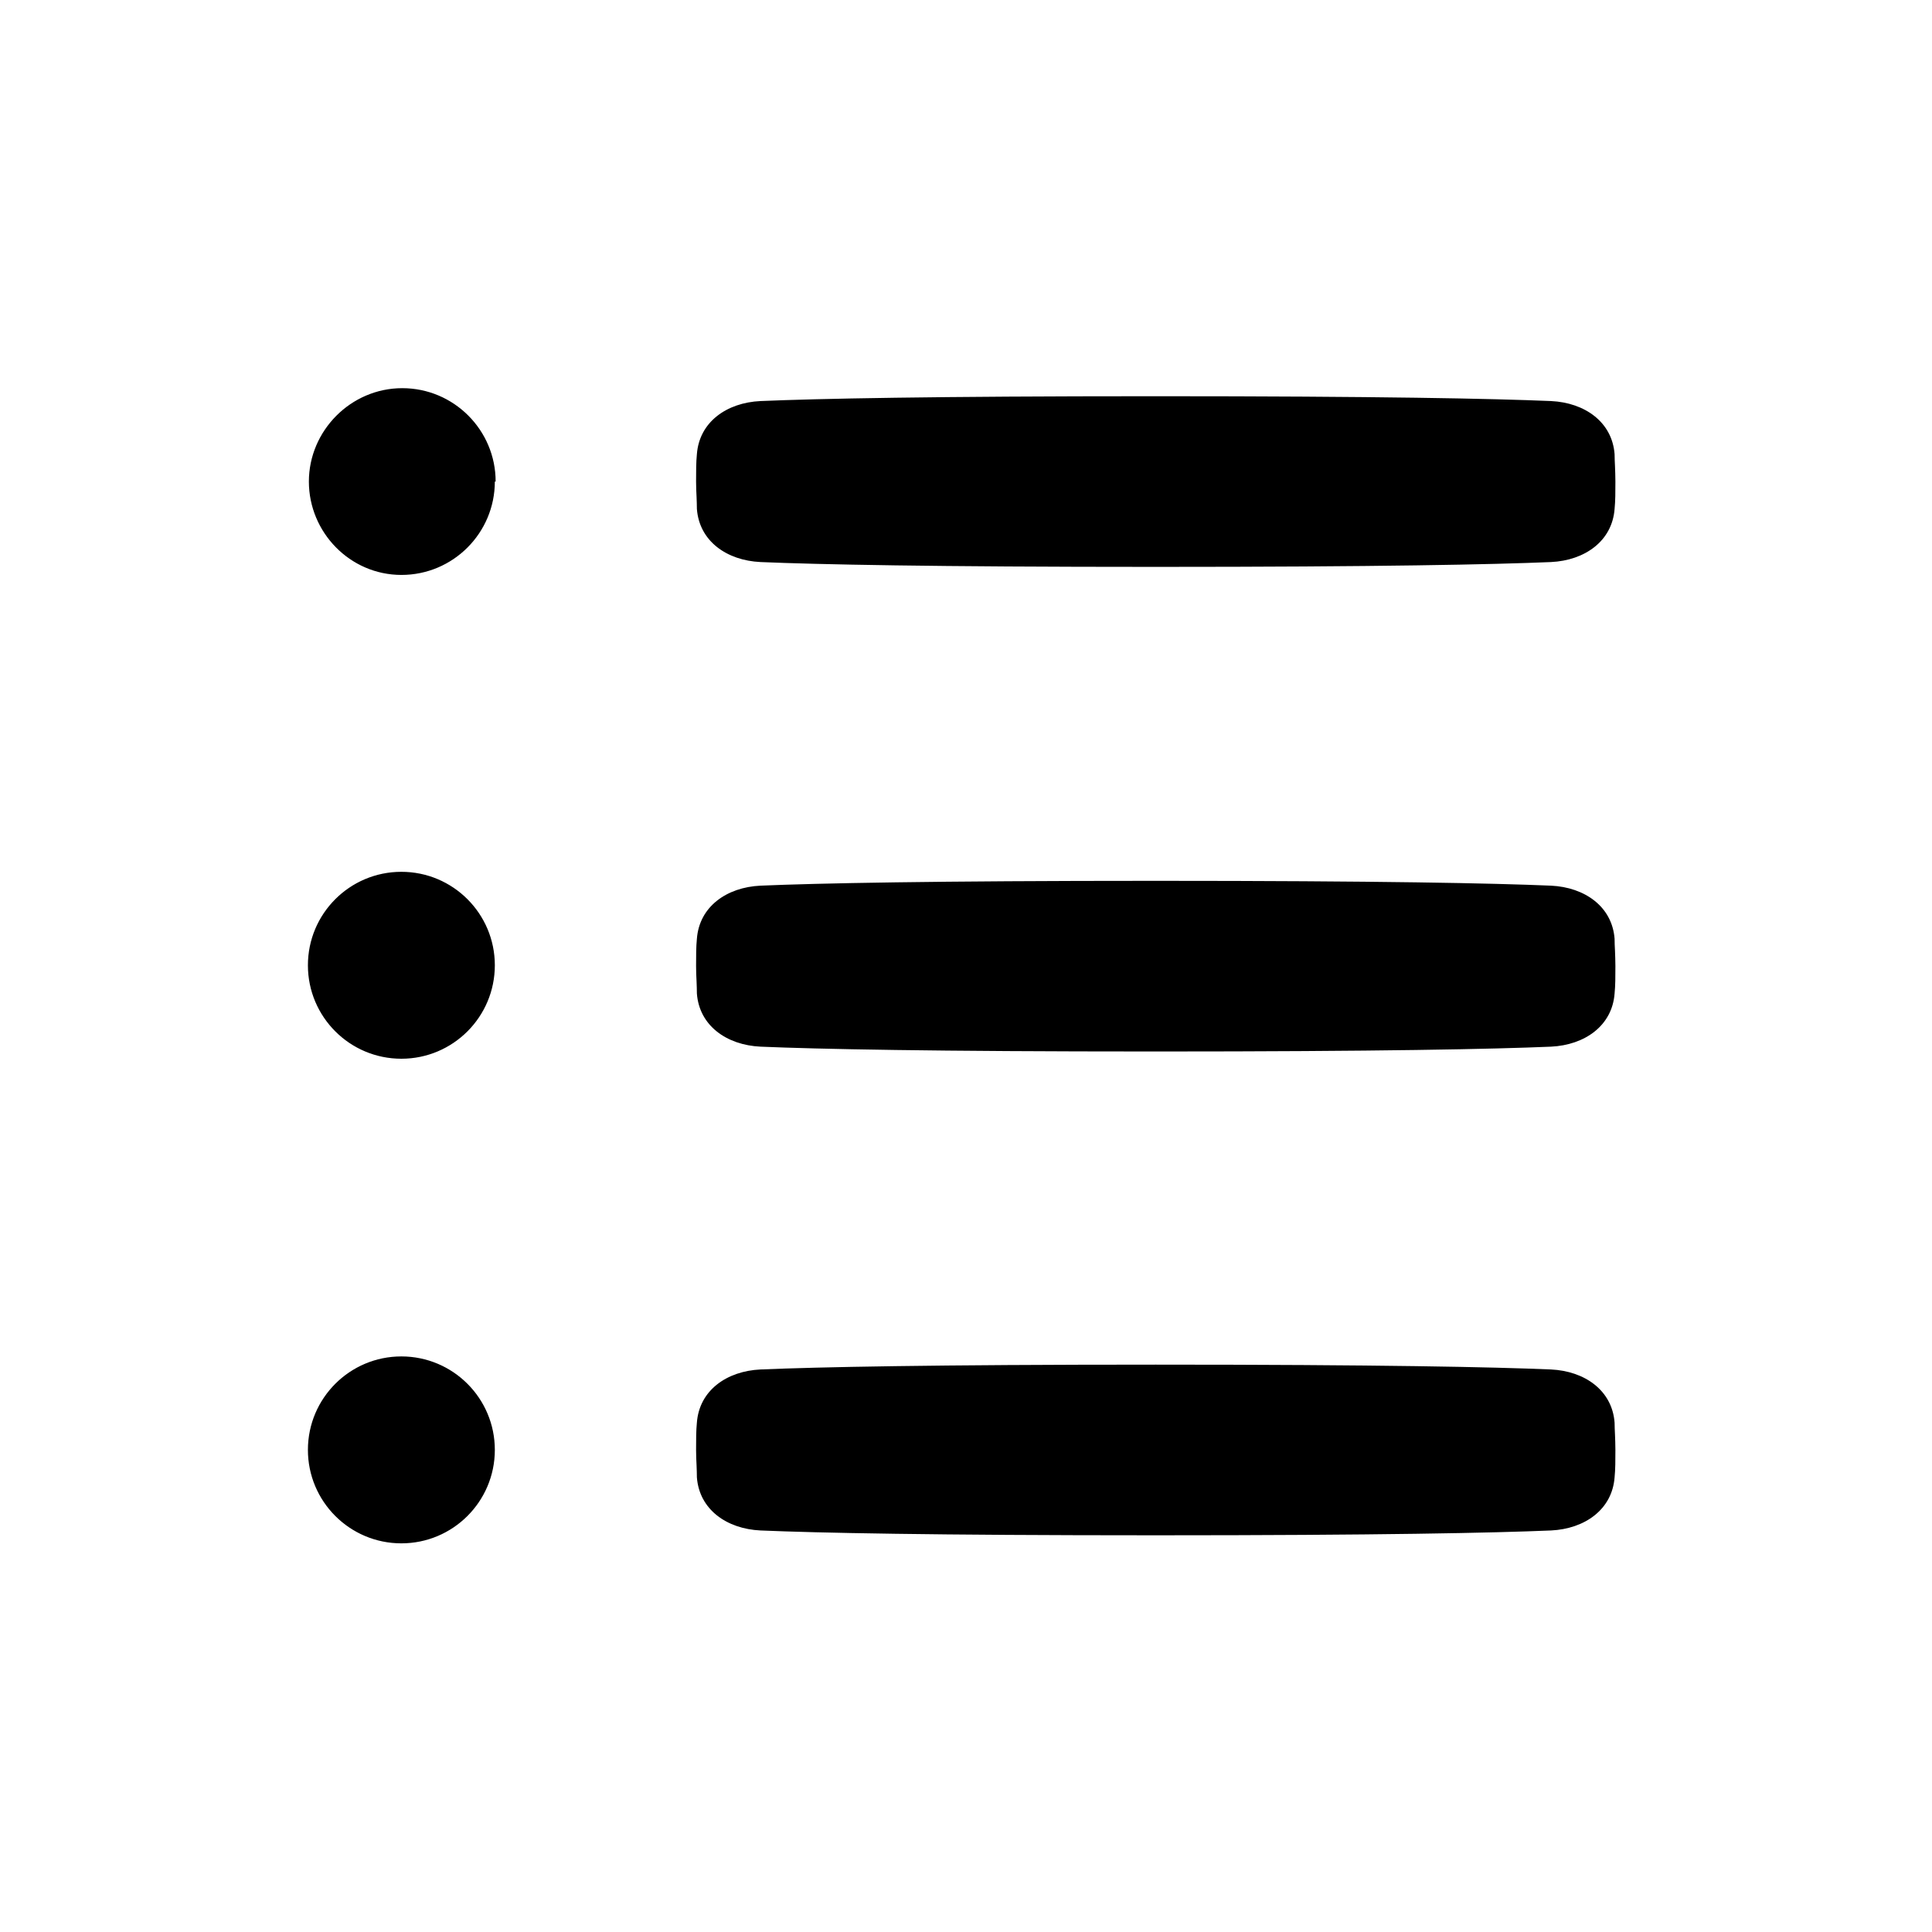
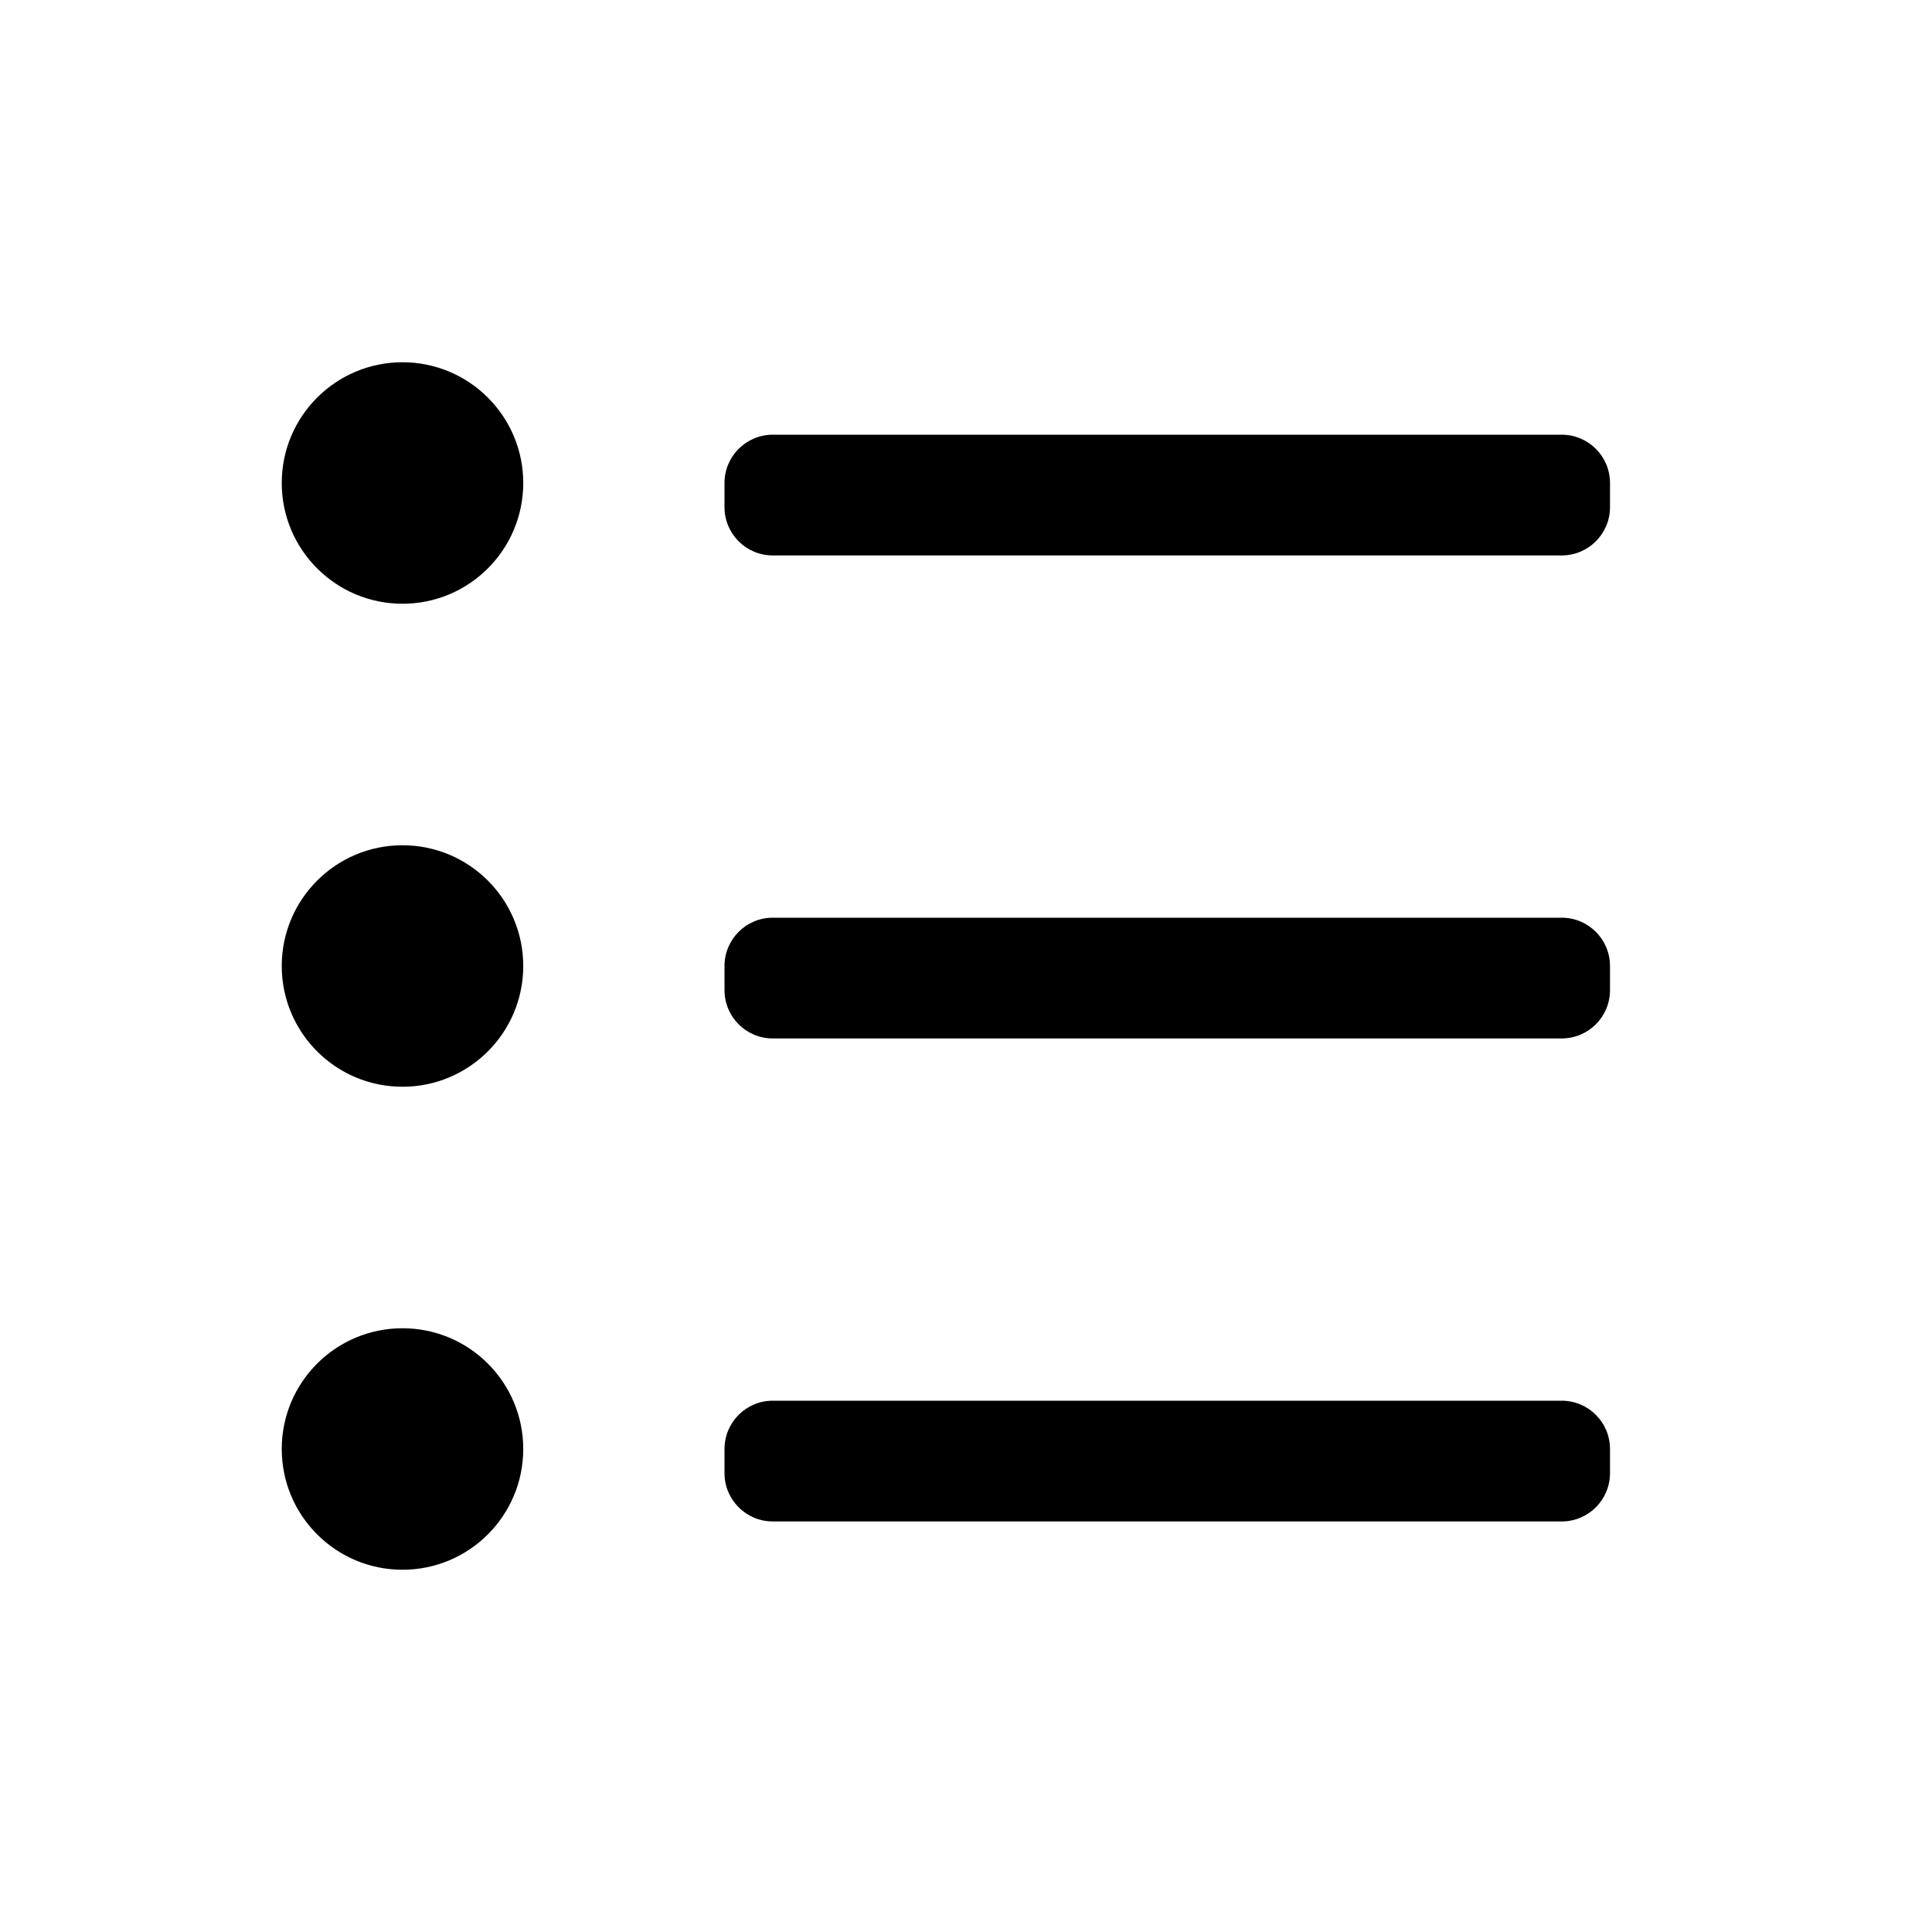
- <svg xmlns="http://www.w3.org/2000/svg" version="1.0" role="img" class="icon icon-list" viewBox="0 0 24 24" height="1.25rem" width="1.25rem" aria-hidden="true" focusable="false">
-   <path d="M4.987 7.142c.64 0 1.16-.52 1.16-1.16h.01c0-.64-.52-1.16-1.16-1.16-.64 0-1.16.53-1.16 1.16 0 .63.51 1.16 1.15 1.16Zm0 6.01a1.16 1.16 0 1 0-.002-2.322 1.16 1.16 0 0 0 .002 2.322Zm1.16 4.86a1.16 1.16 0 1 1-2.322-.002 1.16 1.16 0 0 1 2.322.002Zm3.3-13.03c-.42.02-.76.26-.79.66-.01.1-.01.21-.01.34 0 .07.003.133.006.192.002.052.004.101.004.148.03.4.37.64.79.66.71.03 2.13.06 4.91.06 2.78 0 4.2-.03 4.91-.06.42-.02.76-.26.79-.66.01-.1.01-.21.01-.34 0-.07-.003-.133-.005-.192a3.26 3.26 0 0 1-.005-.148c-.03-.4-.37-.64-.79-.66-.71-.03-2.13-.06-4.91-.06-2.78 0-4.2.03-4.91.06Zm-.79 6.68c.03-.4.37-.64.79-.66.71-.03 2.13-.06 4.91-.06 2.78 0 4.2.03 4.91.06.42.02.76.26.79.66 0 .047.002.095.005.148.002.059.005.123.005.192 0 .13 0 .24-.01.34-.03.4-.37.64-.79.66-.71.03-2.13.06-4.91.06-2.78 0-4.2-.03-4.91-.06-.42-.02-.76-.26-.79-.66 0-.047-.002-.096-.004-.148a3.746 3.746 0 0 1-.006-.192c0-.13 0-.24.01-.34Zm.79 5.35c-.42.02-.76.26-.79.66-.01.1-.01.21-.01.34 0 .07.003.133.006.192.002.052.004.101.004.148.03.4.37.64.79.66.71.03 2.13.06 4.91.06 2.78 0 4.2-.03 4.91-.06.42-.02.76-.26.79-.66.01-.1.01-.21.01-.34 0-.07-.003-.133-.005-.192a3.255 3.255 0 0 1-.005-.148c-.03-.4-.37-.64-.79-.66-.71-.03-2.13-.06-4.91-.06-2.78 0-4.2.03-4.91.06Z" />
+ <svg xmlns="http://www.w3.org/2000/svg" version="1.0" role="img" class="icon icon-list" viewBox="0 0 24 24" height="1.25rem" width="1.25rem" fill="currentColor" aria-hidden="true" focusable="false">
+   <circle cx="5" cy="6" r="1.5" />
+   <circle cx="5" cy="12" r="1.5" />
+   <circle cx="5" cy="18" r="1.5" />
+   <rect x="9" y="5.4" width="11" height="1.5" rx="0.6" />
+   <rect x="9" y="11.4" width="11" height="1.5" rx="0.6" />
+   <rect x="9" y="17.4" width="11" height="1.5" rx="0.6" />
</svg>
